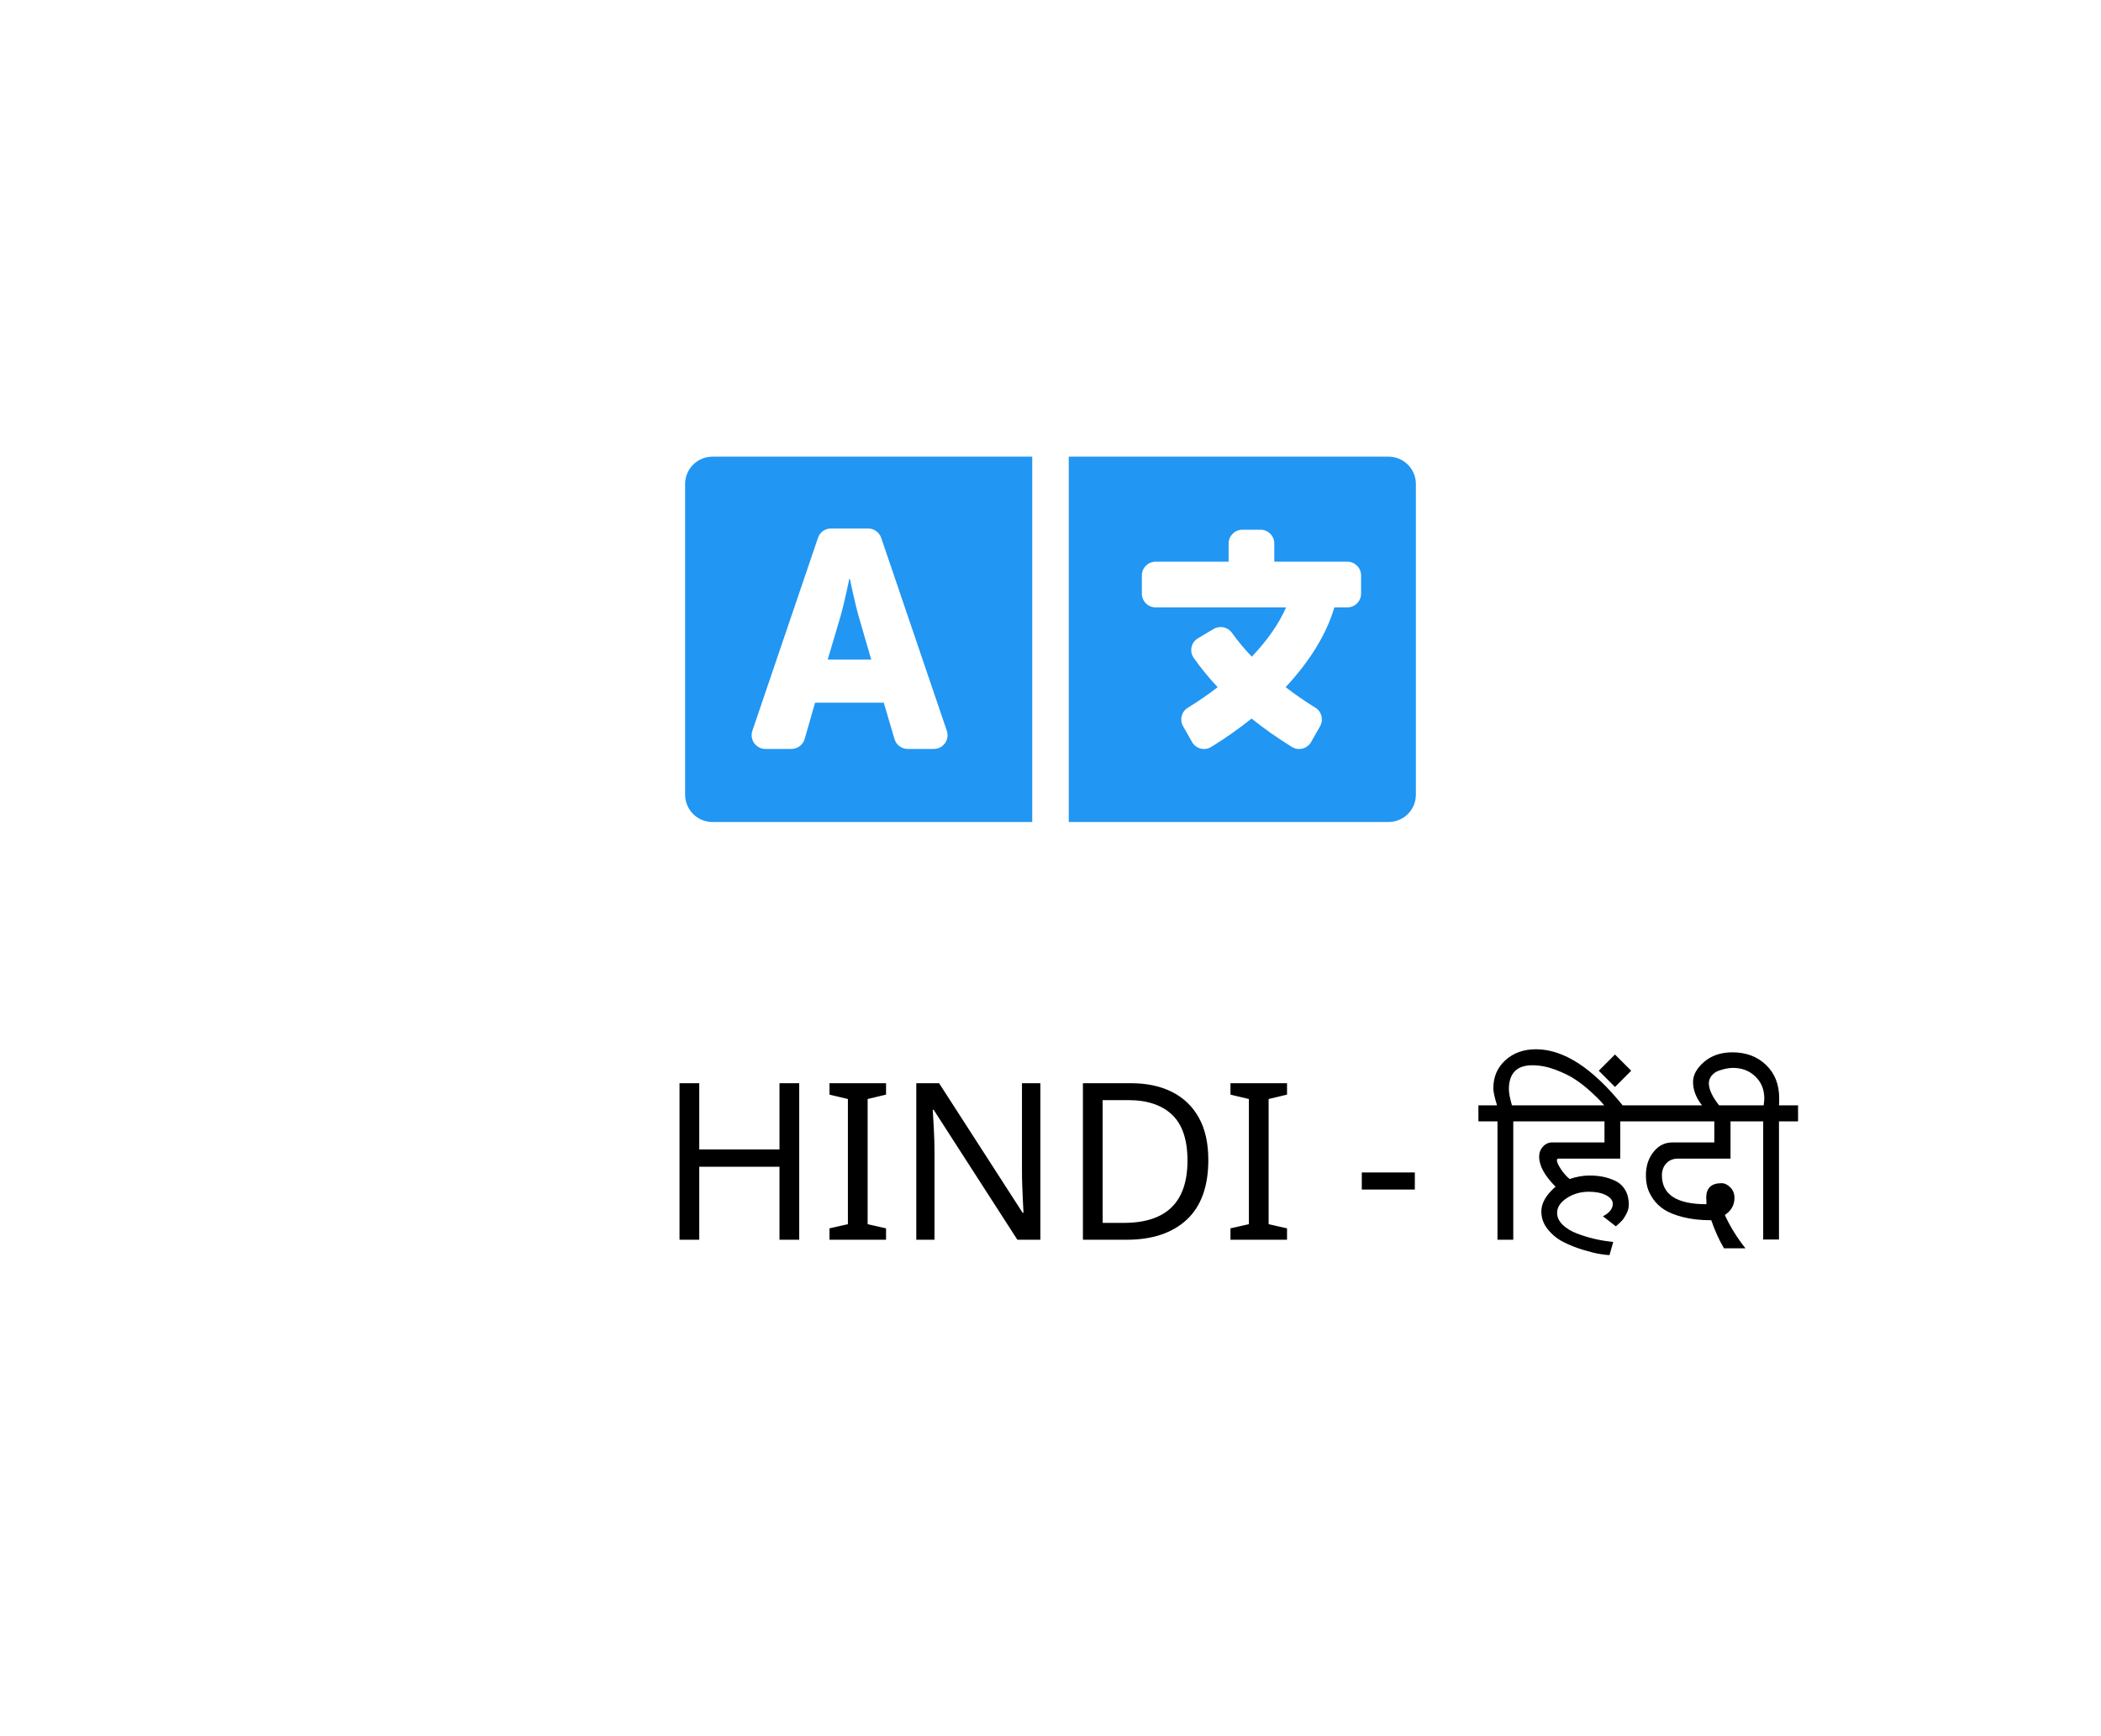
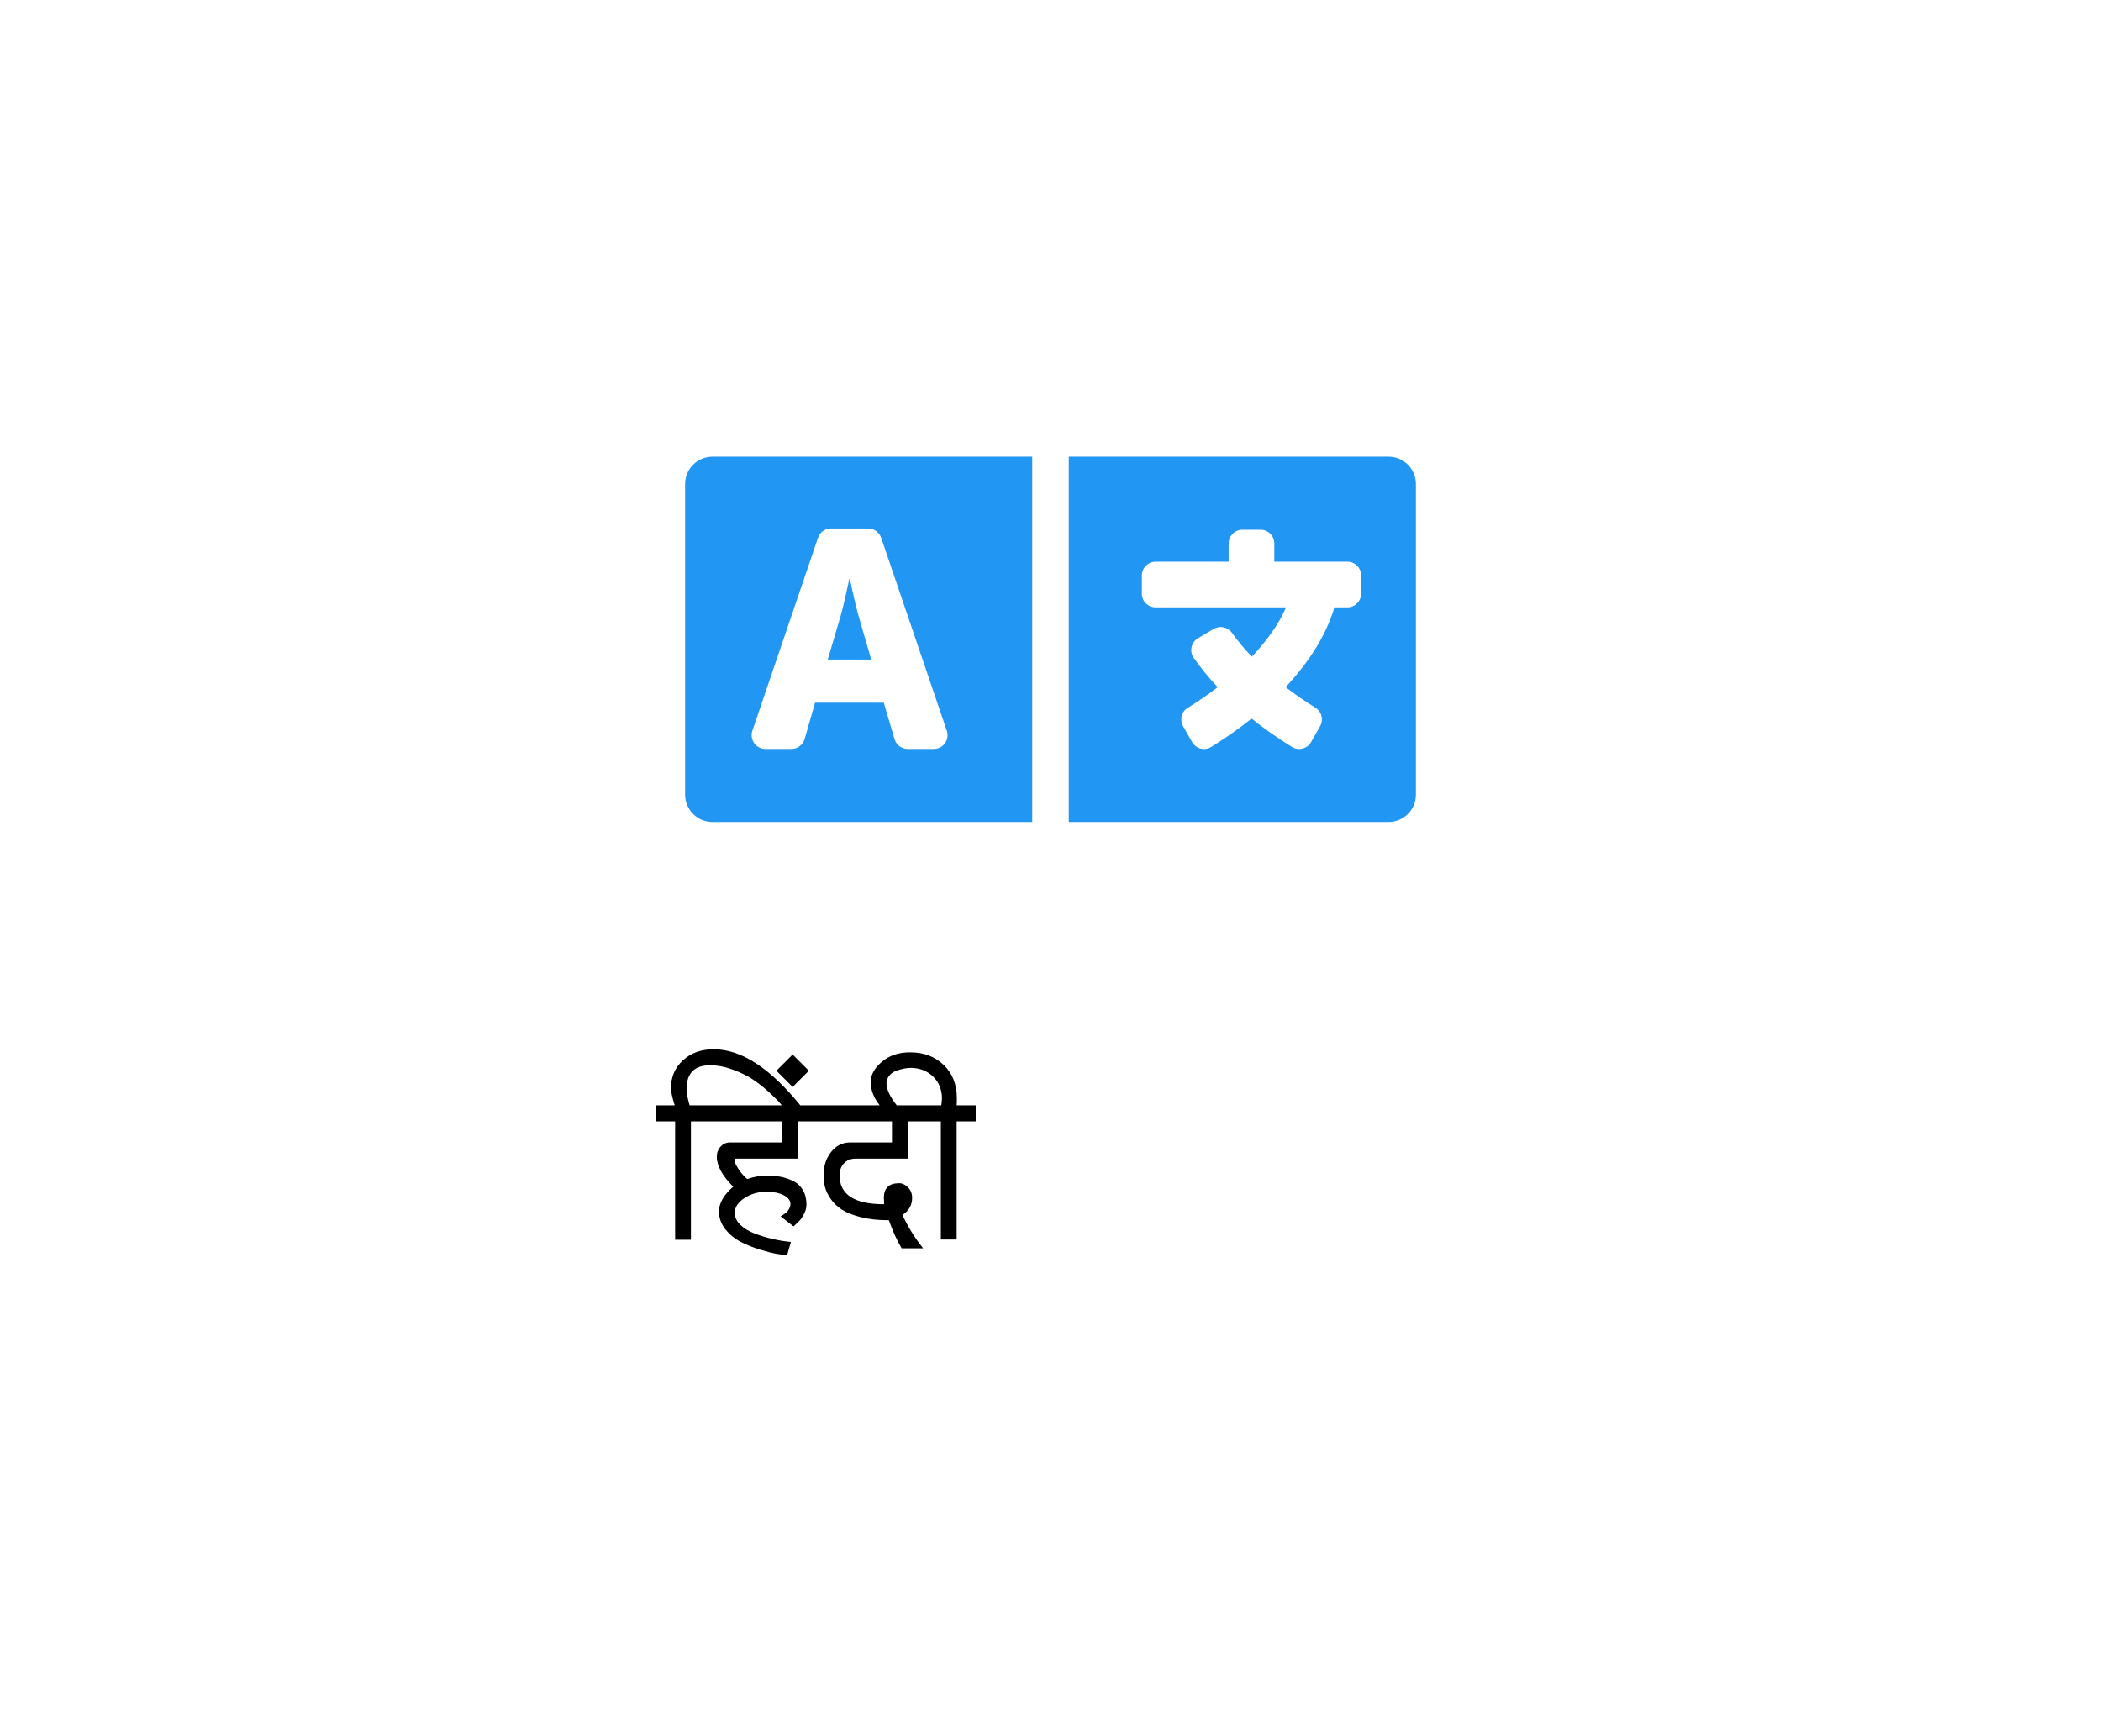
<svg xmlns="http://www.w3.org/2000/svg" aria-hidden="true" focusable="false" data-prefix="fas" data-icon="language" class="svg-inline--fa fa-language fa-w-20" role="img" viewBox="0 0 1840 1520" version="1.1" id="svg3763" width="1840" height="1520">
  <defs id="defs3767" />
  <path d="M 752.1,540.2 C 748.6,528.1 744.3,507 744.3,507 h -0.5 c 0,0 -4.3,21.1 -7.8,33.2 l -11.1,37.5 H 763 Z M 1216,400 H 936 v 320 h 280 c 13.3,0 24,-10.7 24,-24 V 424 c 0,-13.3 -10.7,-24 -24,-24 z m -24,120 c 0,6.6 -5.4,12 -12,12 h -11.4 c -6.9,23.6 -21.7,47.4 -42.7,69.9 8.4,6.4 17.1,12.5 26.1,18 5.5,3.4 7.3,10.5 4.1,16.2 l -7.9,13.9 c -3.4,5.9 -10.9,7.8 -16.7,4.3 -12.6,-7.8 -24.5,-16.1 -35.4,-24.9 -10.9,8.7 -22.7,17.1 -35.4,24.9 -5.8,3.5 -13.3,1.6 -16.7,-4.3 l -7.9,-13.9 c -3.2,-5.6 -1.4,-12.8 4.2,-16.2 9.3,-5.7 18,-11.7 26.1,-18 -7.9,-8.4 -14.9,-17 -21,-25.7 -4,-5.7 -2.2,-13.6 3.7,-17.1 l 6.5,-3.9 7.3,-4.3 c 5.4,-3.2 12.4,-1.7 16,3.4 5,7 10.8,14 17.4,20.9 13.5,-14.2 23.8,-28.9 30,-43.2 H 1012 c -6.6,0 -12,-5.4 -12,-12 v -16 c 0,-6.6 5.4,-12 12,-12 h 64 v -16 c 0,-6.6 5.4,-12 12,-12 h 16 c 6.6,0 12,5.4 12,12 v 16 h 64 c 6.6,0 12,5.4 12,12 z M 600,424 v 272 c 0,13.3 10.7,24 24,24 H 904 V 400 H 624 c -13.3,0 -24,10.7 -24,24 z M 658.9,640.1 716.4,471 c 1.7,-4.9 6.2,-8.1 11.4,-8.1 h 32.5 c 5.1,0 9.7,3.3 11.4,8.1 l 57.5,169.1 c 2.6,7.8 -3.1,15.9 -11.4,15.9 h -22.9 a 12,12 0 0 1 -11.5,-8.6 L 774,615.5 h -60.2 l -9.1,31.8 c -1.5,5.1 -6.2,8.7 -11.5,8.7 h -22.9 c -8.2,0 -14,-8.1 -11.4,-15.9 z" id="path3761" style="fill:#2196f3;fill-opacity:1" />
  <text xml:space="preserve" style="font-style:normal;font-weight:normal;font-size:192px;line-height:1.25;font-family:sans-serif;letter-spacing:0px;word-spacing:0px;fill:#000000;fill-opacity:1;stroke:none" x="576.484" y="1085.901" id="text3773">
-     <tspan id="tspan3771" x="576.484" y="1085.901">HINDI - हिंदी</tspan>
+     <tspan id="tspan3771" x="576.484" y="1085.901">हिंदी</tspan>
  </text>
  <flowRoot xml:space="preserve" id="flowRoot3775" style="fill:black;fill-opacity:1;stroke:none;font-family:sans-serif;font-style:normal;font-weight:normal;font-size:40px;line-height:1.25;letter-spacing:0px;word-spacing:0px">
    <flowRegion id="flowRegion3777">
      <rect id="rect3779" width="184.058" height="90.293" x="451.463" y="1006.027" />
    </flowRegion>
    <flowPara id="flowPara3781" />
  </flowRoot>
</svg>
